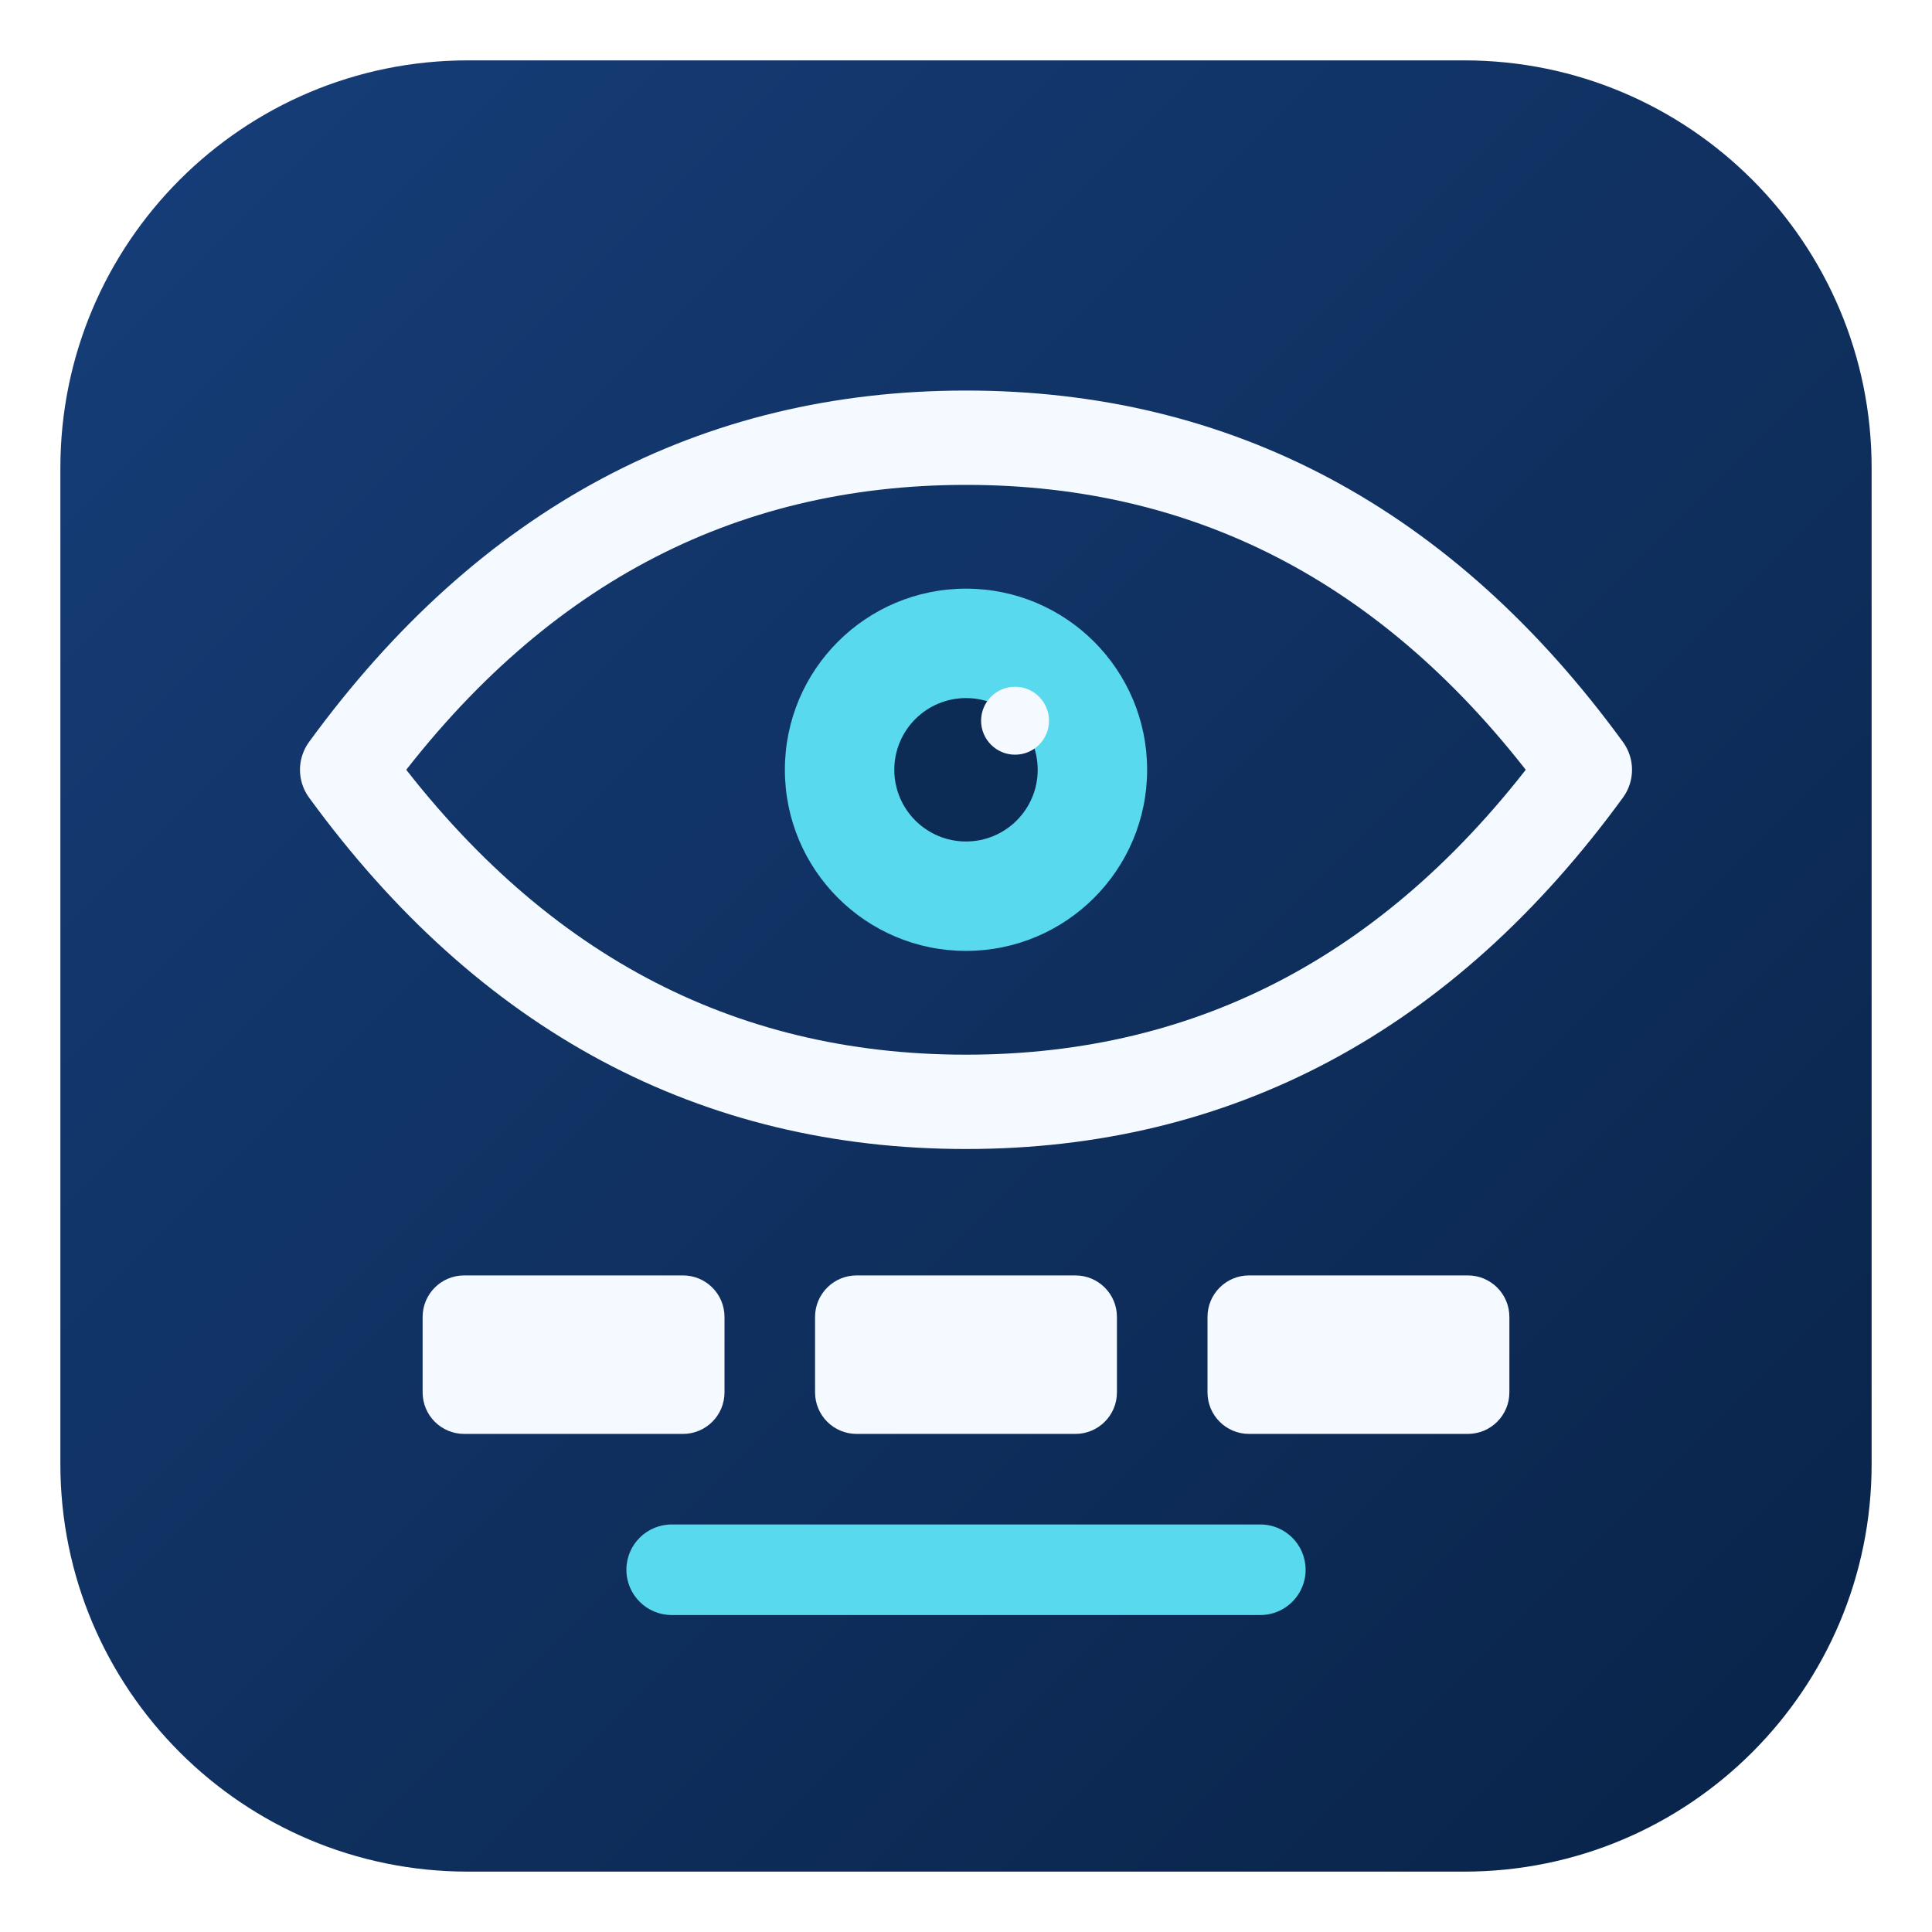
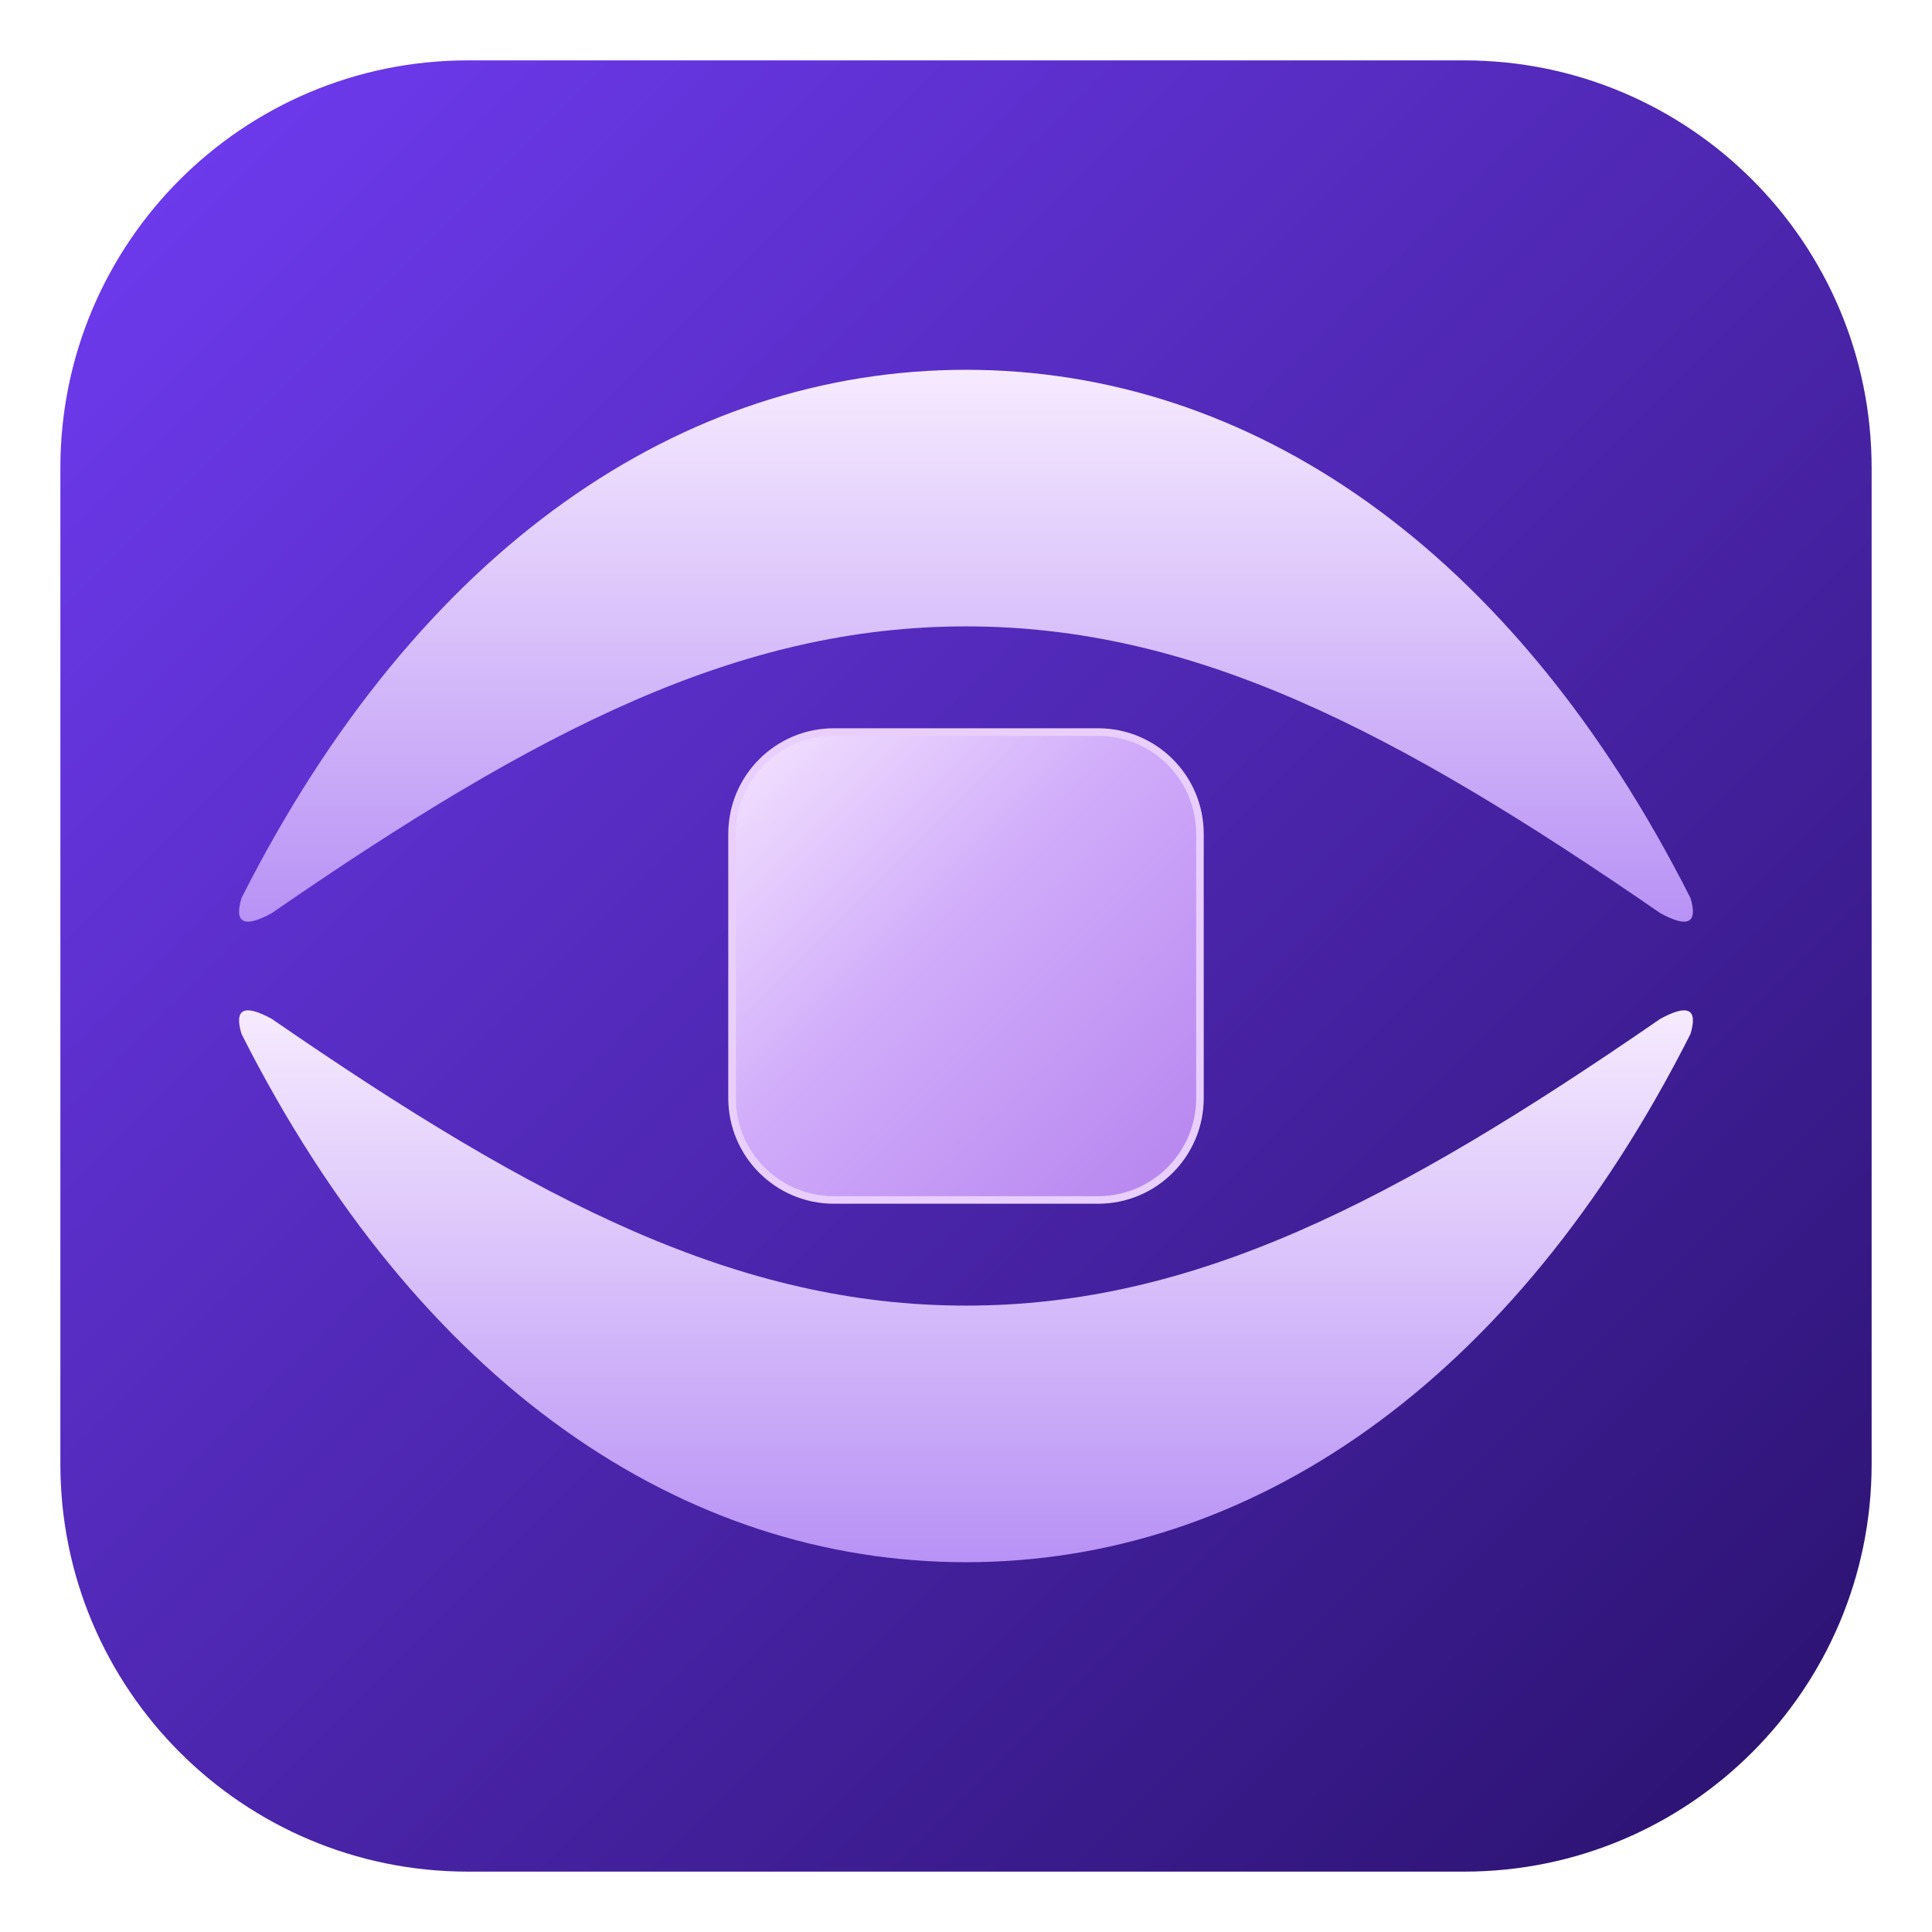
<svg xmlns="http://www.w3.org/2000/svg" width="512" height="512" viewBox="0 0 512 512">
  <defs>
    <linearGradient id="tile" x1="0" y1="0" x2="1" y2="1">
-       <stop stop-color="#163e79" />
-       <stop offset="1" stop-color="#092348" />
+       <stop stop-color="#713cf4" />
+       <stop offset="1" stop-color="#29116c" />
+     </linearGradient>
+     <linearGradient id="eye" x1="0" y1="0" x2="0" y2="1">
+       <stop stop-color="#f6eaff" />
+       <stop offset="1" stop-color="#b892f5" />
+     </linearGradient>
+     <linearGradient id="key" x1="0" y1="0" x2="1" y2="1">
+       <stop stop-color="#f5e5ff" />
+       <stop offset="0.45" stop-color="#d0abfa" />
+       <stop offset="1" stop-color="#b583ee" />
    </linearGradient>
  </defs>
  <rect x="16" y="16" width="480" height="480" rx="108" fill="url(#tile)" />
-   <path d="M92 204C135 145 190 116 256 116s121 29 164 88c-43 59-98 88-164 88S135 263 92 204Z" fill="none" stroke="#f4faff" stroke-width="25" stroke-linejoin="round" />
-   <circle cx="256" cy="204" r="48" fill="#58d9ed" />
-   <circle cx="256" cy="204" r="19" fill="#0c2b55" />
-   <circle cx="269" cy="191" r="9" fill="#f4faff" />
-   <g fill="#f4faff">
-     <rect x="112" y="338" width="80" height="42" rx="11" />
-     <rect x="216" y="338" width="80" height="42" rx="11" />
-     <rect x="320" y="338" width="80" height="42" rx="11" />
+   <g fill="url(#eye)">
+     <path d="M64 238C111 145 181 98 256 98S401 145 448 238Q451 248 440 242C369 193 316 166 256 166S143 193 72 242Q61 248 64 238Z" />
+     <path d="M64 274C111 367 181 414 256 414S401 367 448 274Q451 264 440 270C369 319 316 346 256 346S143 319 72 270Q61 264 64 274Z" />
  </g>
-   <rect x="166" y="404" width="180" height="24" rx="12" fill="#58d9ed" />
+   <rect x="194" y="194" width="124" height="124" rx="27" fill="url(#key)" stroke="#e8cfff" stroke-width="2" />
</svg>
